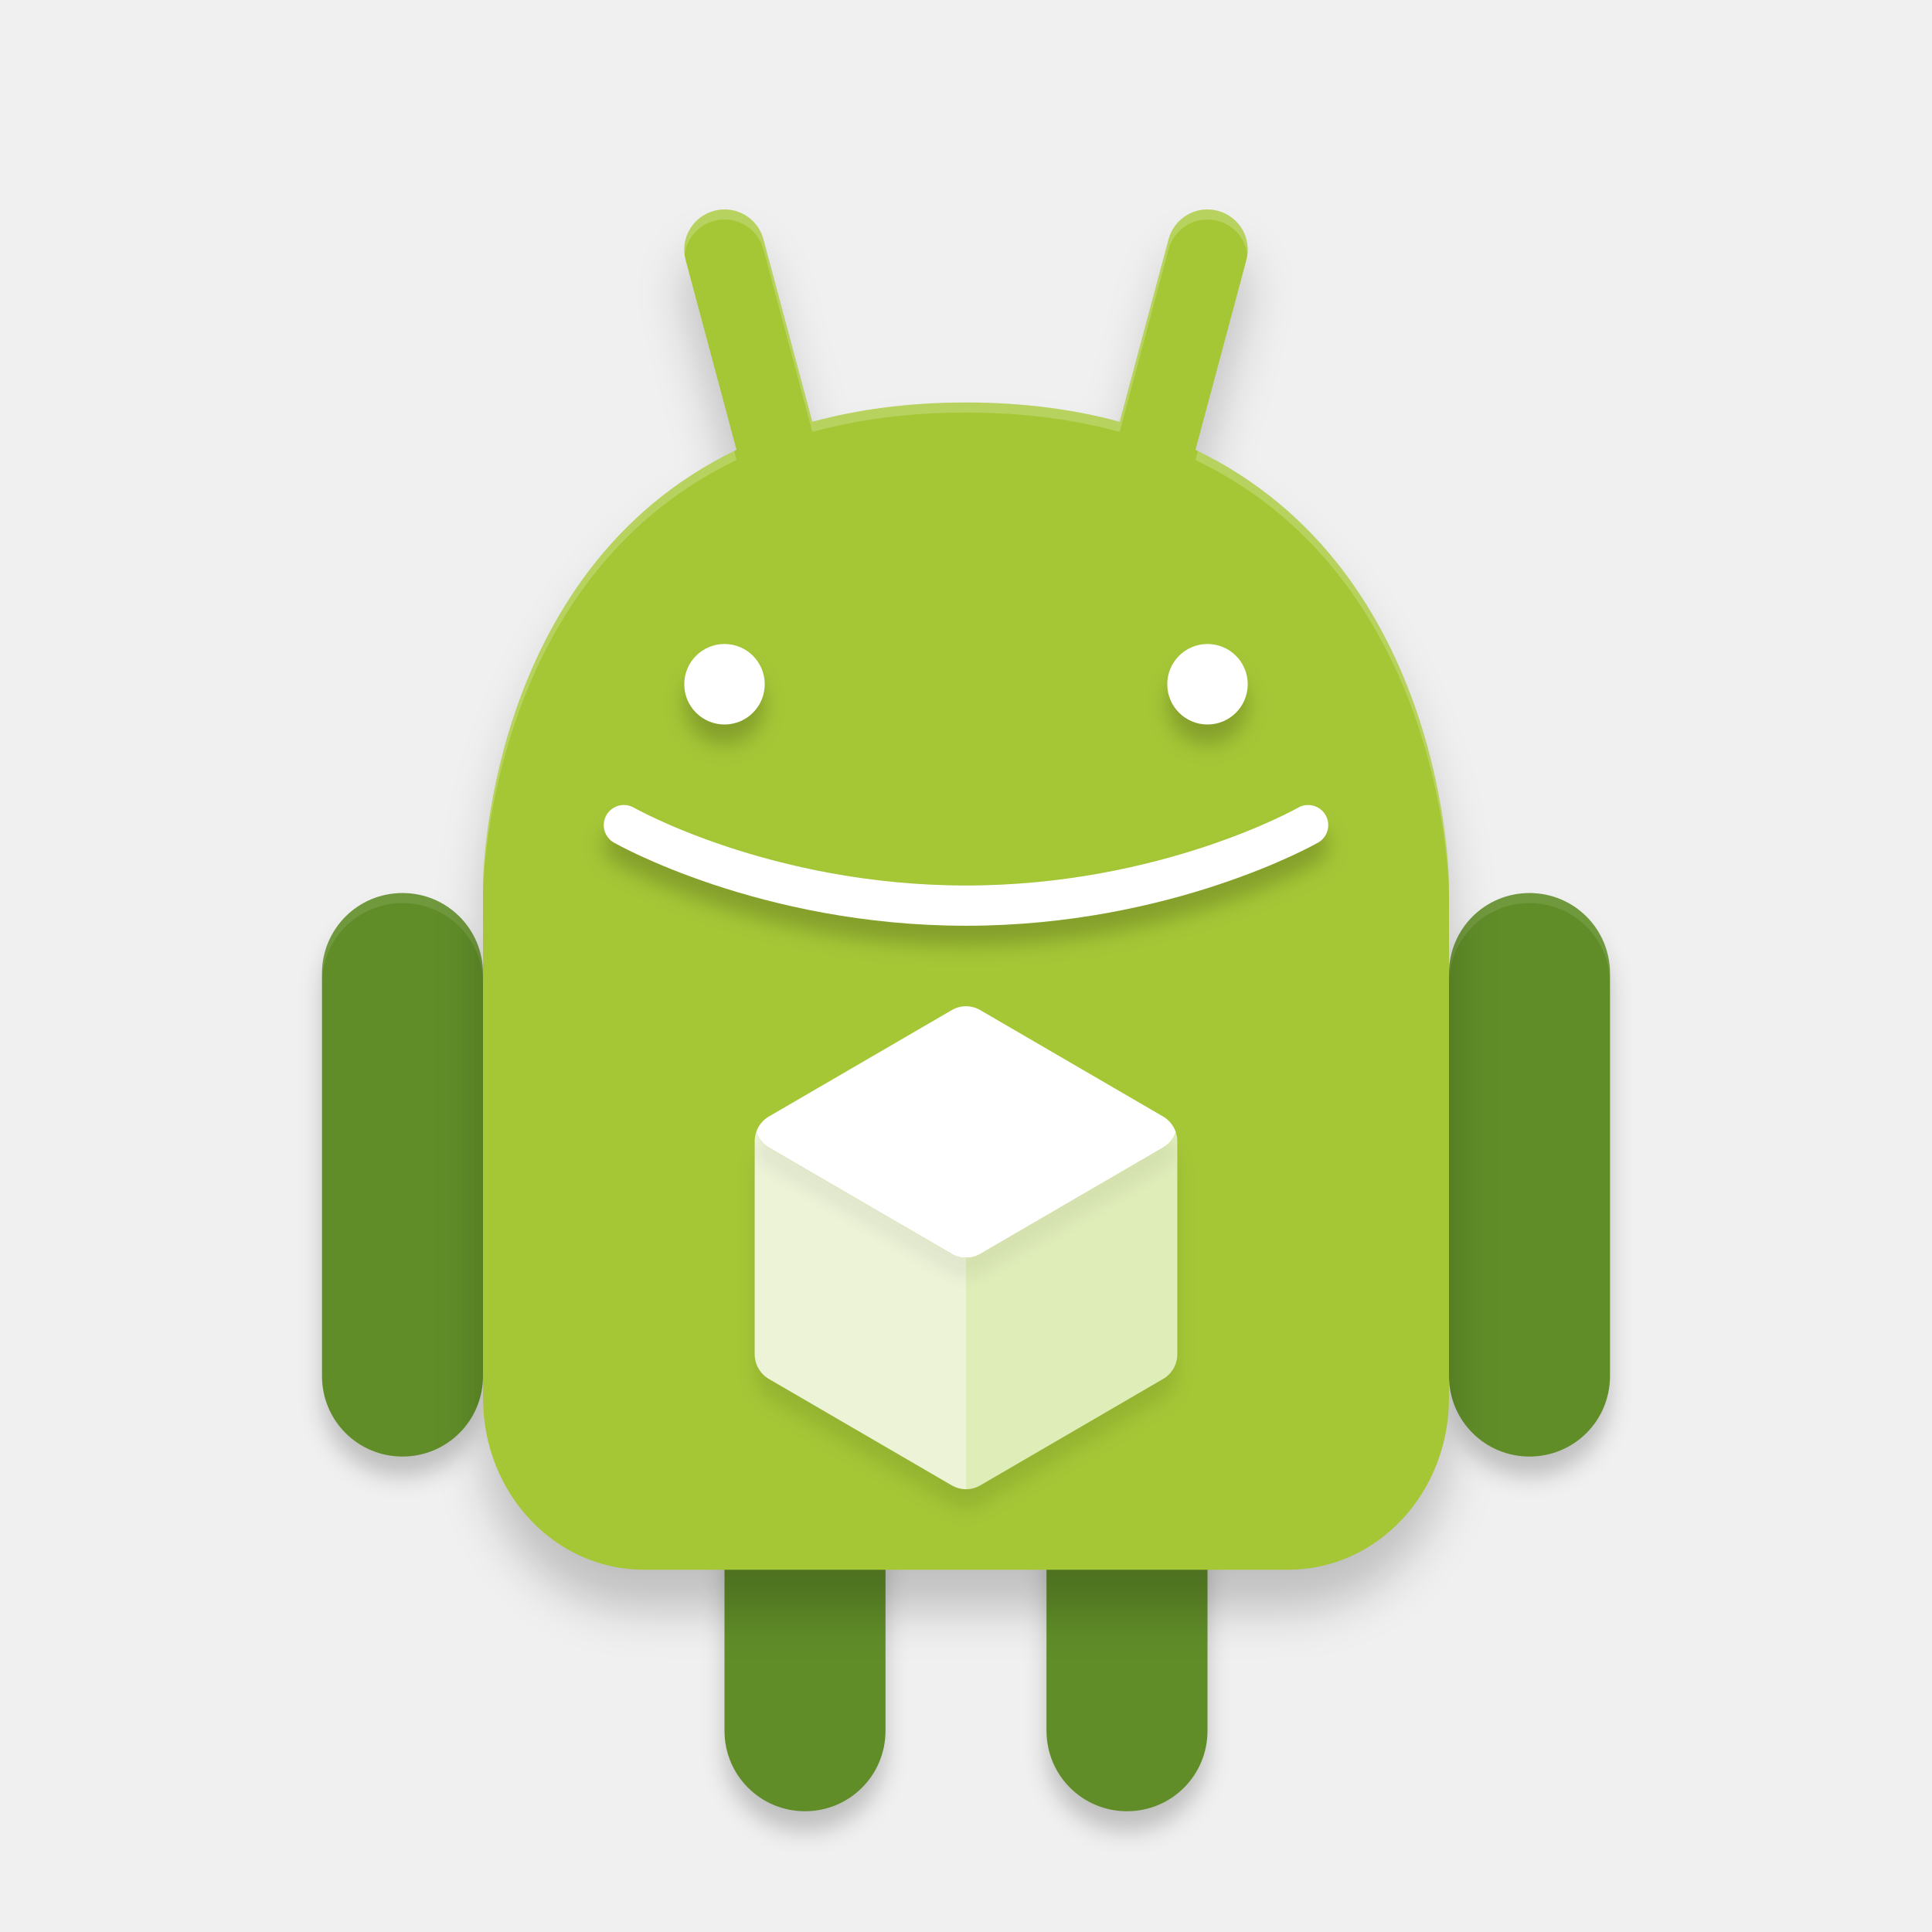
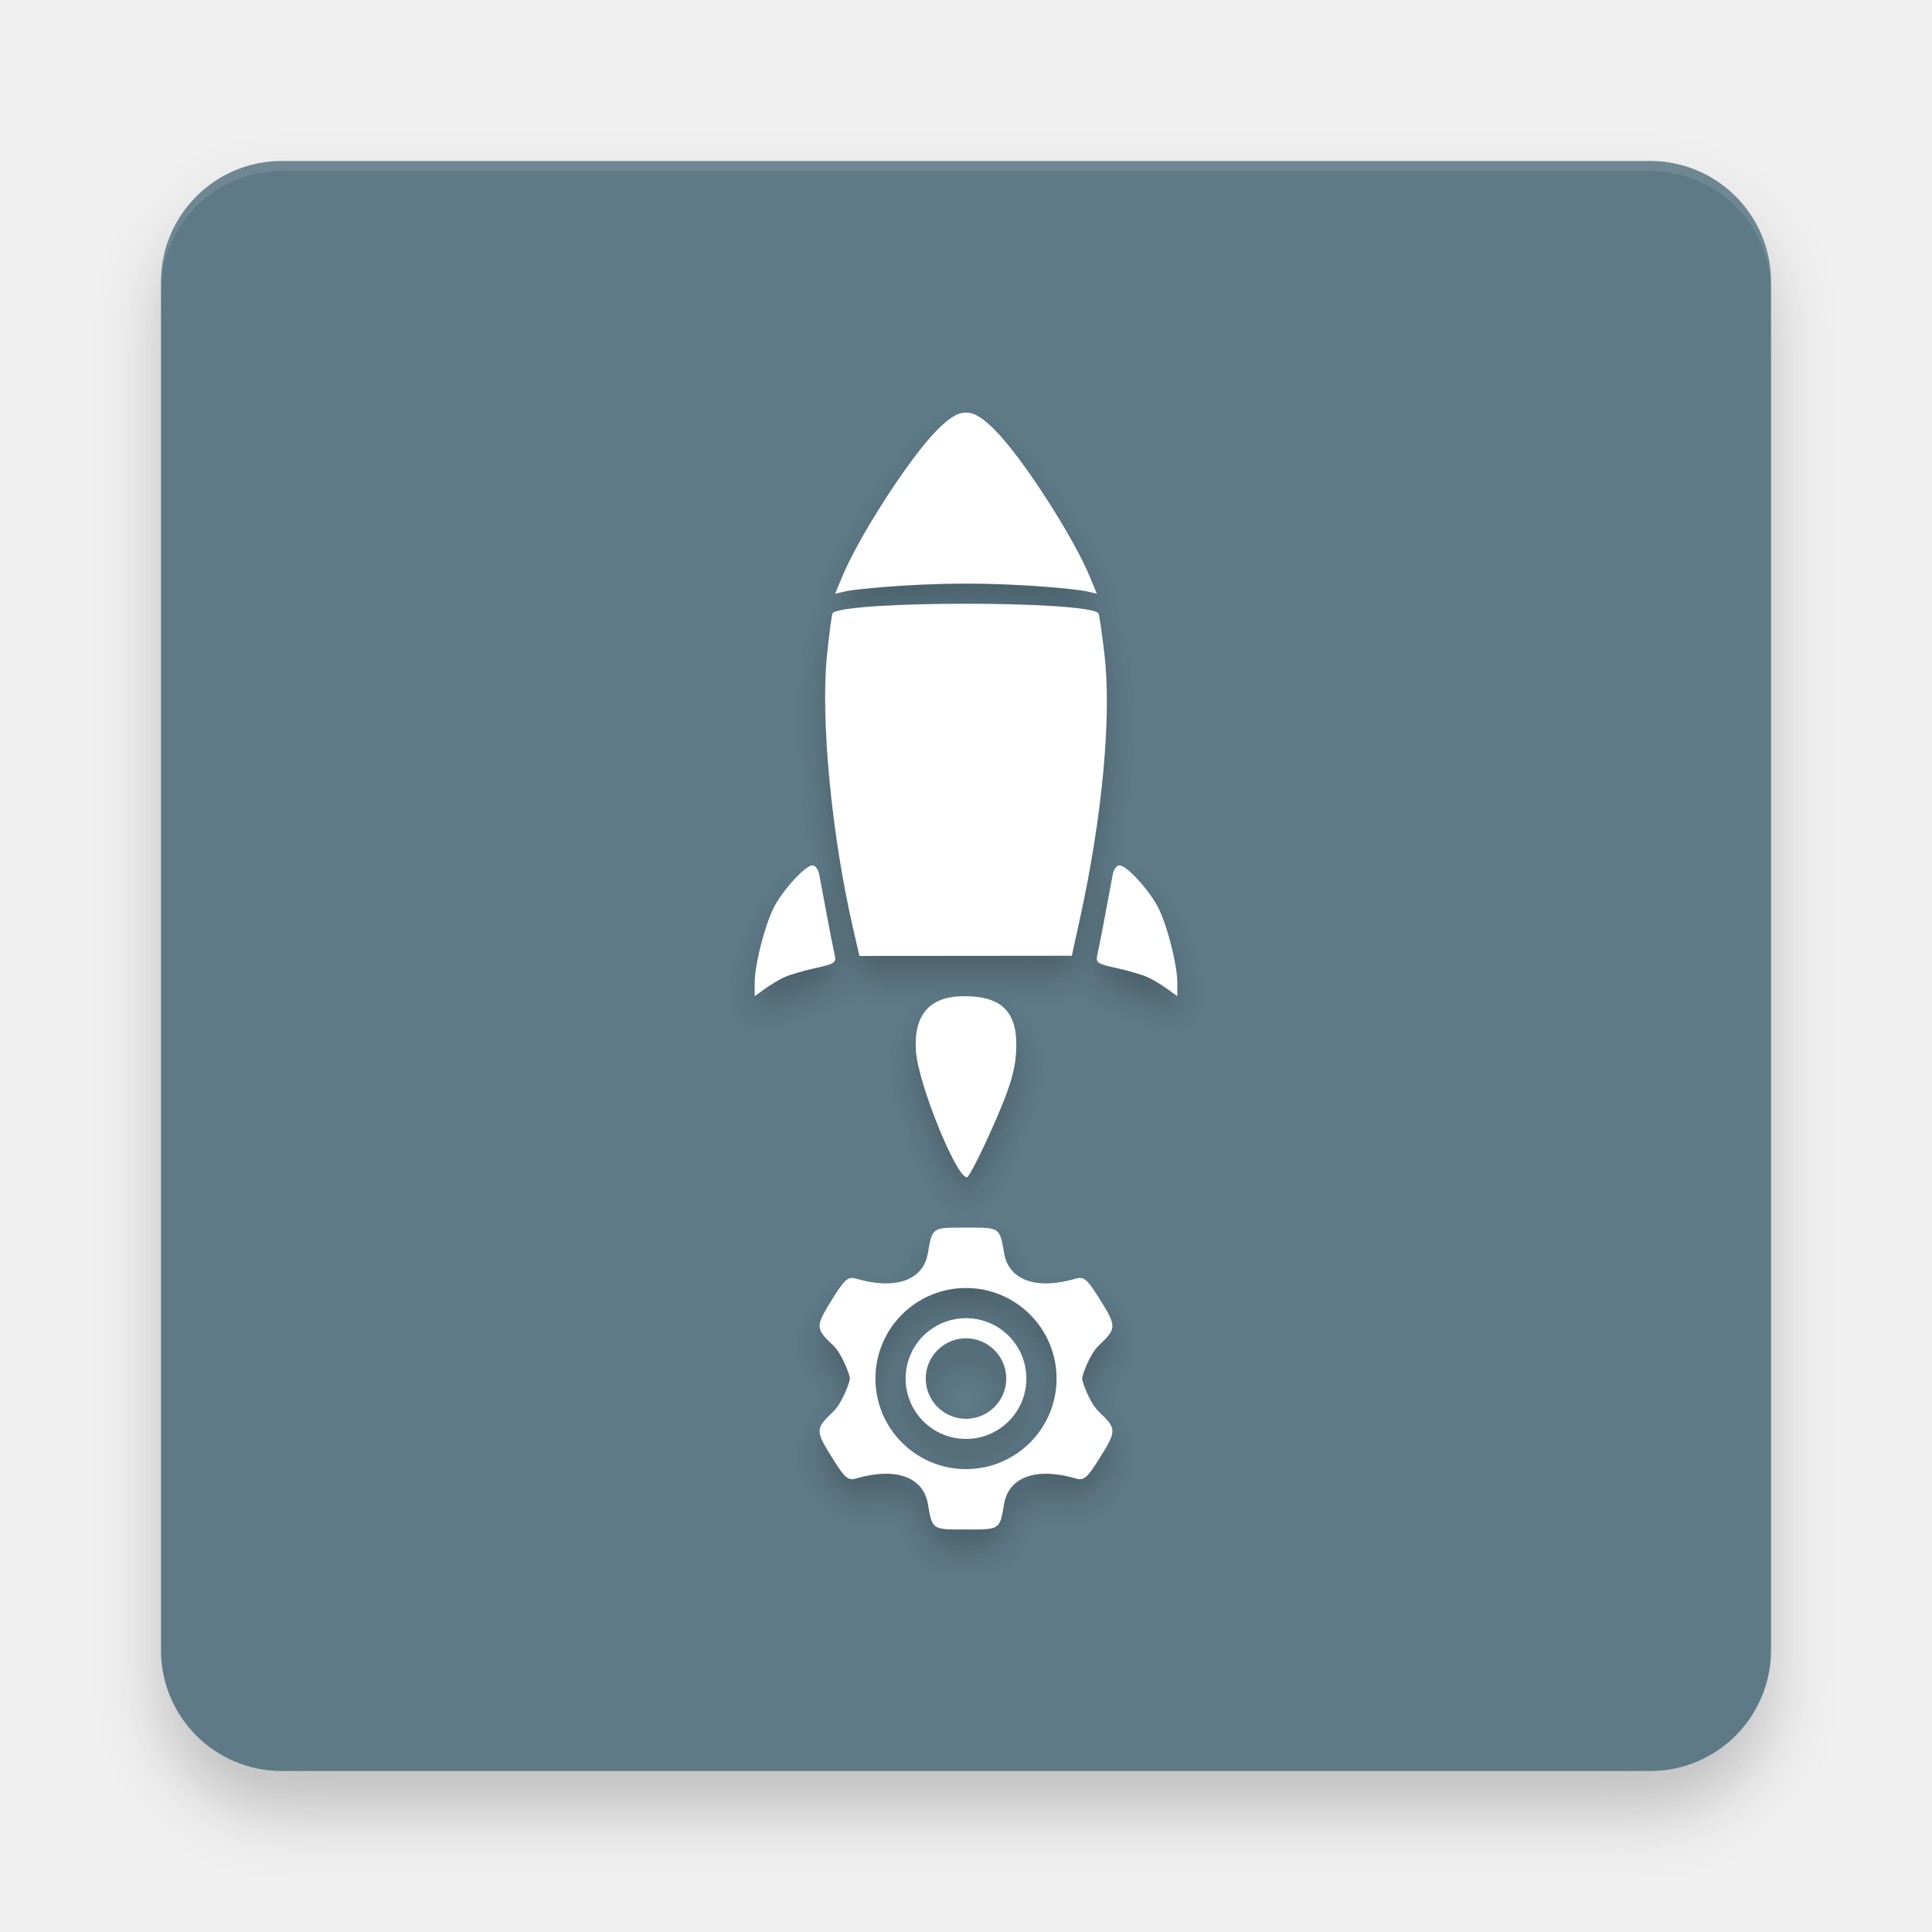
<svg xmlns="http://www.w3.org/2000/svg" width="192" height="192" version="1" id="svg28">
  <defs id="defs32">
-     <filter style="color-interpolation-filters:sRGB" id="filter865" x="-0.021" width="1.041" y="-0.029" height="1.058">
-       <feGaussianBlur stdDeviation="1.096" id="feGaussianBlur867" />
+     <filter style="color-interpolation-filters:sRGB" id="filter901" x="-0.048" width="1.096" y="-0.048" height="1.096">
+       <feGaussianBlur stdDeviation="3.2" id="feGaussianBlur903" />
    </filter>
-     <filter style="color-interpolation-filters:sRGB" id="filter885" x="-0.058" width="1.116" y="-0.041" height="1.082">
-       <feGaussianBlur stdDeviation="2.312" id="feGaussianBlur887" />
-     </filter>
-     <filter style="color-interpolation-filters:sRGB" id="filter916" x="-0.033" width="1.067" y="-0.086" height="1.172">
-       <feGaussianBlur stdDeviation="1.001" id="feGaussianBlur918" />
-     </filter>
-     <filter style="color-interpolation-filters:sRGB" id="filter900" x="-0.038" width="1.077" y="-0.064" height="1.128">
-       <feGaussianBlur stdDeviation="0.667" id="feGaussianBlur902" />
-     </filter>
-     <filter style="color-interpolation-filters:sRGB" id="filter925" x="-0.051" width="1.103" y="-0.045" height="1.09">
-       <feGaussianBlur stdDeviation="0.899" id="feGaussianBlur927" />
+     <filter style="color-interpolation-filters:sRGB" id="filter940" x="-0.087" width="1.175" y="-0.033" height="1.066">
+       <feGaussianBlur stdDeviation="1.53" id="feGaussianBlur942" />
    </filter>
  </defs>
-   <path id="path2" d="m 40,90.75 c -4.432,0 -8,3.568 -8,8 v 40 c 0,4.432 3.568,8 8,8 4.432,0 8,-3.568 8,-8 v -40 c 0,-4.432 -3.568,-8 -8,-8 z m 112,0 c -4.432,0 -8,3.568 -8,8 v 40 c 0,4.432 3.568,8 8,8 4.432,0 8,-3.568 8,-8 v -40 c 0,-4.432 -3.568,-8 -8,-8 z M 80,126 c -4.432,0 -8,3.568 -8,8 v 40 c 0,4.432 3.568,8 8,8 4.432,0 8,-3.568 8,-8 v -40 c 0,-4.432 -3.568,-8 -8,-8 z m 32,0 c -4.432,0 -8,3.568 -8,8 v 40 c 0,4.432 3.568,8 8,8 4.432,0 8,-3.568 8,-8 v -40 c 0,-4.432 -3.568,-8 -8,-8 z" style="opacity:0.2;stroke-width:4;filter:url(#filter865)" />
-   <path id="path4" d="m 40,88.75 c -4.432,0 -8,3.568 -8,8 v 40 c 0,4.432 3.568,8 8,8 4.432,0 8,-3.568 8,-8 v -40 c 0,-4.432 -3.568,-8 -8,-8 z m 112,0 c -4.432,0 -8,3.568 -8,8 v 40 c 0,4.432 3.568,8 8,8 4.432,0 8,-3.568 8,-8 v -40 c 0,-4.432 -3.568,-8 -8,-8 z M 80,124 c -4.432,0 -8,3.568 -8,8 v 40 c 0,4.432 3.568,8 8,8 4.432,0 8,-3.568 8,-8 v -40 c 0,-4.432 -3.568,-8 -8,-8 z m 32,0 c -4.432,0 -8,3.568 -8,8 v 40 c 0,4.432 3.568,8 8,8 4.432,0 8,-3.568 8,-8 v -40 c 0,-4.432 -3.568,-8 -8,-8 z" style="fill:#608d28;stroke-width:4" />
-   <path style="opacity:0.1;fill:#ffffff;stroke-width:4" d="m 40,88.75 c -4.432,0 -8,3.568 -8,8 v 1 c 0,-4.432 3.568,-8 8,-8 4.432,0 8,3.568 8,8 v -1 c 0,-4.432 -3.568,-8 -8,-8 z m 112,0 c -4.432,0 -8,3.568 -8,8 v 1 c 0,-4.432 3.568,-8 8,-8 4.432,0 8,3.568 8,8 v -1 c 0,-4.432 -3.568,-8 -8,-8 z M 80,124 c -4.432,0 -8,3.568 -8,8 v 1 c 0,-4.432 3.568,-8 8,-8 4.432,0 8,3.568 8,8 v -1 c 0,-4.432 -3.568,-8 -8,-8 z m 32,0 c -4.432,0 -8,3.568 -8,8 v 1 c 0,-4.432 3.568,-8 8,-8 4.432,0 8,3.568 8,8 v -1 c 0,-4.432 -3.568,-8 -8,-8 z" id="path6" />
-   <path id="path8" d="m 72.556,24.852 c -0.516,-0.071 -1.052,-0.042 -1.588,0.102 -2.14,0.574 -3.4,2.758 -2.828,4.898 L 73.196,48.712 C 48.02,60.796 48,92 48,92 v 50.928 C 48,152.384 55.136,160 64,160 h 8 16 16 16 8 c 8.864,0 16,-7.616 16,-17.072 V 92 c 0,0 -0.02,-31.204 -25.196,-43.288 l 5.056,-18.86 c 0.572,-2.14 -0.688,-4.325 -2.828,-4.898 -2.14,-0.574 -4.324,0.688 -4.9,2.828 L 111.272,45.92 C 106.812,44.704 101.76,44 96,44 90.24,44 85.188,44.704 80.728,45.92 L 75.868,27.781 C 75.436,26.176 74.1,25.065 72.556,24.852 Z" style="opacity:0.2;stroke-width:4;filter:url(#filter885)" />
-   <path id="path10" d="m 72.556,20.852 c -0.516,-0.071 -1.052,-0.042 -1.588,0.102 -2.14,0.574 -3.4,2.758 -2.828,4.898 L 73.196,44.712 C 48.02,56.796 48,88 48,88 v 50.928 C 48,148.384 55.136,156 64,156 h 8 16 16 16 8 c 8.864,0 16,-7.616 16,-17.072 V 88 c 0,0 -0.02,-31.204 -25.196,-43.288 l 5.056,-18.86 c 0.572,-2.14 -0.688,-4.325 -2.828,-4.898 -2.14,-0.574 -4.324,0.688 -4.9,2.828 L 111.272,41.92 C 106.812,40.704 101.76,40 96,40 90.24,40 85.188,40.704 80.728,41.92 L 75.868,23.781 C 75.436,22.176 74.1,21.065 72.556,20.852 Z" style="fill:#a5c736;stroke-width:4" />
-   <path style="opacity:0.2;stroke-width:4;filter:url(#filter916)" d="m 72,66 a 4,4 0 0 0 -4,4 4,4 0 0 0 4,4 4,4 0 0 0 4,-4 4,4 0 0 0 -4,-4 z m 48,0 a 4,4 0 0 0 -4,4 4,4 0 0 0 4,4 4,4 0 0 0 4,-4 4,4 0 0 0 -4,-4 z m 10.117,15.982 a 2,2 0 0 0 -1.109,0.281 C 129.008,82.264 115.467,90 96,90 76.533,90 62.992,82.264 62.992,82.264 a 2,2 0 0 0 -0.949,-0.277 2,2 0 0 0 -1.035,3.75 C 61.008,85.736 75.467,94 96,94 c 20.533,0 34.992,-8.264 34.992,-8.264 a 2,2 0 0 0 -0.875,-3.754 z" id="circle12" />
-   <circle id="circle16" r="4" cy="68" cx="72" style="fill:#ffffff;stroke-width:4" />
-   <circle id="circle18" r="4" cy="68" cx="120" style="fill:#ffffff;stroke-width:4" />
-   <path id="path24" d="m 62,82 c 0,0 14,8 34,8 20,0 34,-8 34,-8" style="fill:none;stroke:#ffffff;stroke-width:4px;stroke-linecap:round" />
-   <path style="opacity:0.2;fill:#ffffff;stroke-width:4" d="m 71.77,20.822 c -0.266,0.016 -0.533,0.059 -0.801,0.131 -1.939,0.52 -3.14,2.363 -2.926,4.297 0.218,-1.538 1.326,-2.868 2.926,-3.297 0.536,-0.144 1.072,-0.173 1.588,-0.102 1.544,0.213 2.879,1.324 3.311,2.93 l 4.861,18.139 C 85.189,41.704 90.24,41 96,41 c 5.76,0 10.811,0.704 15.271,1.92 l 4.861,-18.139 c 0.576,-2.14 2.758,-3.402 4.898,-2.828 1.6,0.429 2.708,1.759 2.926,3.297 0.214,-1.934 -0.987,-3.777 -2.926,-4.297 -2.14,-0.574 -4.322,0.688 -4.898,2.828 l -4.861,18.139 C 106.811,40.704 101.76,40 96,40 90.24,40 85.189,40.704 80.729,41.92 L 75.867,23.781 c -0.432,-1.605 -1.767,-2.716 -3.311,-2.93 -0.258,-0.036 -0.522,-0.046 -0.787,-0.029 z m 1.191,24.012 C 48.026,57.001 48,88 48,88 v 1 c 0,0 0.019,-31.203 25.195,-43.287 z m 46.078,0 -0.234,0.879 C 143.981,57.797 144,89 144,89 v -1 c 0,0 -0.026,-30.999 -24.961,-43.166 z" id="path920" />
-   <path style="color:#000000;font-style:normal;font-variant:normal;font-weight:normal;font-stretch:normal;font-size:medium;line-height:normal;font-family:sans-serif;font-variant-ligatures:normal;font-variant-position:normal;font-variant-caps:normal;font-variant-numeric:normal;font-variant-alternates:normal;font-feature-settings:normal;text-indent:0;text-align:start;text-decoration:none;text-decoration-line:none;text-decoration-style:solid;text-decoration-color:#000000;letter-spacing:normal;word-spacing:normal;text-transform:none;writing-mode:lr-tb;direction:ltr;text-orientation:mixed;dominant-baseline:auto;baseline-shift:baseline;text-anchor:start;white-space:normal;shape-padding:0;clip-rule:nonzero;display:inline;overflow:visible;visibility:visible;opacity:0.1;isolation:auto;mix-blend-mode:normal;color-interpolation:sRGB;color-interpolation-filters:linearRGB;solid-color:#000000;solid-opacity:1;vector-effect:none;fill:#000000;fill-opacity:1;fill-rule:nonzero;stroke:none;stroke-width:5.653;stroke-linecap:round;stroke-linejoin:round;stroke-miterlimit:4;stroke-dasharray:none;stroke-dashoffset:0;stroke-opacity:1;filter:url(#filter925);color-rendering:auto;image-rendering:auto;shape-rendering:auto;text-rendering:auto;enable-background:accumulate" d="m 95.193,102.121 a 2.815,2.838 0 0 0 -0.092,0.029 2.815,2.838 0 0 1 0.092,-0.029 z m -0.273,0.098 a 2.815,2.838 0 0 0 -0.096,0.043 2.815,2.838 0 0 1 0.096,-0.043 z M 115.656,113 a 2.815,2.838 0 0 1 0.127,0.088 A 2.815,2.838 0 0 0 115.656,113 Z m 0.236,0.166 a 2.815,2.838 0 0 1 0.154,0.129 2.815,2.838 0 0 0 -0.154,-0.129 z m 0.203,0.172 a 2.815,2.838 0 0 1 0.166,0.17 2.815,2.838 0 0 0 -0.166,-0.17 z m -40.234,0.043 a 2.815,2.838 0 0 0 -0.131,0.133 2.815,2.838 0 0 1 0.131,-0.133 z m 40.428,0.156 a 2.815,2.838 0 0 1 0.135,0.166 2.815,2.838 0 0 0 -0.135,-0.166 z m -40.631,0.065 a 2.815,2.838 0 0 0 -0.102,0.127 2.815,2.838 0 0 1 0.102,-0.127 z m -0.102,0.127 a 2.815,2.838 0 0 0 -0.09,0.133 2.815,2.838 0 0 1 0.09,-0.133 z m -0.09,0.133 a 2.815,2.838 0 0 0 -0.064,0.1 2.815,2.838 0 0 1 0.064,-0.1 z m -0.064,0.1 a 2.815,2.838 0 0 0 -0.086,0.16 2.815,2.838 0 0 1 0.086,-0.16 z m 41.072,-0.189 a 2.815,2.838 0 0 1 0.107,0.166 2.815,2.838 0 0 0 -0.107,-0.166 z m 0.148,0.234 a 2.815,2.838 0 0 1 0.109,0.215 2.815,2.838 0 0 0 -0.109,-0.215 z m -41.352,0.203 a 2.815,2.838 0 0 0 -0.072,0.178 2.815,2.838 0 0 1 0.072,-0.178 z M 75.154,114.5 A 2.815,2.838 0 0 0 75,115.418 v 21.162 a 2.815,2.838 0 0 0 1.406,2.457 l 18.188,10.584 A 2.815,2.838 0 0 0 95.934,150 2.815,2.838 0 0 0 96,149.998 2.815,2.838 0 0 0 97.406,149.621 L 115.592,139.037 A 2.815,2.838 0 0 0 117,136.58 v -21.162 a 2.815,2.838 0 0 0 -0.154,-0.916 2.815,2.838 0 0 1 -1.254,1.535 L 97.406,126.621 A 2.815,2.838 0 0 1 96,126.998 2.815,2.838 0 0 1 94.594,126.621 L 76.406,116.037 A 2.815,2.838 0 0 1 75.154,114.5 Z" id="path904" />
-   <path style="color:#000000;font-style:normal;font-variant:normal;font-weight:normal;font-stretch:normal;font-size:medium;line-height:normal;font-family:sans-serif;font-variant-ligatures:normal;font-variant-position:normal;font-variant-caps:normal;font-variant-numeric:normal;font-variant-alternates:normal;font-feature-settings:normal;text-indent:0;text-align:start;text-decoration:none;text-decoration-line:none;text-decoration-style:solid;text-decoration-color:#000000;letter-spacing:normal;word-spacing:normal;text-transform:none;writing-mode:lr-tb;direction:ltr;text-orientation:mixed;dominant-baseline:auto;baseline-shift:baseline;text-anchor:start;white-space:normal;shape-padding:0;clip-rule:nonzero;display:inline;overflow:visible;visibility:visible;opacity:1;isolation:auto;mix-blend-mode:normal;color-interpolation:sRGB;color-interpolation-filters:linearRGB;solid-color:#000000;solid-opacity:1;vector-effect:none;fill:#dfedb9;fill-opacity:1;fill-rule:nonzero;stroke:none;stroke-width:5.653;stroke-linecap:round;stroke-linejoin:round;stroke-miterlimit:4;stroke-dasharray:none;stroke-dashoffset:0;stroke-opacity:1;color-rendering:auto;image-rendering:auto;shape-rendering:auto;text-rendering:auto;enable-background:accumulate" d="m 115.656,111 a 2.815,2.838 0 0 1 0.127,0.088 A 2.815,2.838 0 0 0 115.656,111 Z m 0.236,0.166 a 2.815,2.838 0 0 1 0.154,0.129 2.815,2.838 0 0 0 -0.154,-0.129 z m 0.203,0.172 a 2.815,2.838 0 0 1 0.166,0.17 2.815,2.838 0 0 0 -0.166,-0.17 z m 0.193,0.199 a 2.815,2.838 0 0 1 0.135,0.166 2.815,2.838 0 0 0 -0.135,-0.166 z m 0.186,0.234 a 2.815,2.838 0 0 1 0.107,0.166 2.815,2.838 0 0 0 -0.107,-0.166 z m 0.148,0.234 a 2.815,2.838 0 0 1 0.109,0.215 2.815,2.838 0 0 0 -0.109,-0.215 z m 0.121,0.238 a 2.815,2.838 0 0 1 0.102,0.258 2.815,2.838 0 0 0 -0.102,-0.258 z m 0.102,0.258 a 2.815,2.838 0 0 1 -1.254,1.535 L 97.406,124.621 A 2.815,2.838 0 0 1 96,124.998 v 23 a 2.815,2.838 0 0 0 1.406,-0.377 L 115.592,137.037 A 2.815,2.838 0 0 0 117,134.58 v -21.162 a 2.815,2.838 0 0 0 -0.154,-0.916 z" id="path864" />
-   <path style="color:#000000;font-style:normal;font-variant:normal;font-weight:normal;font-stretch:normal;font-size:medium;line-height:normal;font-family:sans-serif;font-variant-ligatures:normal;font-variant-position:normal;font-variant-caps:normal;font-variant-numeric:normal;font-variant-alternates:normal;font-feature-settings:normal;text-indent:0;text-align:start;text-decoration:none;text-decoration-line:none;text-decoration-style:solid;text-decoration-color:#000000;letter-spacing:normal;word-spacing:normal;text-transform:none;writing-mode:lr-tb;direction:ltr;text-orientation:mixed;dominant-baseline:auto;baseline-shift:baseline;text-anchor:start;white-space:normal;shape-padding:0;clip-rule:nonzero;display:inline;overflow:visible;visibility:visible;opacity:1;isolation:auto;mix-blend-mode:normal;color-interpolation:sRGB;color-interpolation-filters:linearRGB;solid-color:#000000;solid-opacity:1;vector-effect:none;fill:#ecf3d7;fill-opacity:1;fill-rule:nonzero;stroke:none;stroke-width:5.653;stroke-linecap:round;stroke-linejoin:round;stroke-miterlimit:4;stroke-dasharray:none;stroke-dashoffset:0;stroke-opacity:1;color-rendering:auto;image-rendering:auto;shape-rendering:auto;text-rendering:auto;enable-background:accumulate" d="m 95.193,100.121 a 2.815,2.838 0 0 0 -0.092,0.029 2.815,2.838 0 0 1 0.092,-0.029 z m -0.273,0.098 a 2.815,2.838 0 0 0 -0.096,0.043 2.815,2.838 0 0 1 0.096,-0.043 z M 75.949,111.293 A 2.815,2.838 0 0 0 75.154,112.5 2.815,2.838 0 0 1 75.949,111.293 Z M 75.154,112.5 A 2.815,2.838 0 0 0 75,113.418 v 21.162 a 2.815,2.838 0 0 0 1.406,2.457 l 18.188,10.584 A 2.815,2.838 0 0 0 95.934,148 2.815,2.838 0 0 0 96,147.998 v -23 a 2.815,2.838 0 0 1 -1.406,-0.377 L 76.406,114.037 A 2.815,2.838 0 0 1 75.154,112.5 Z" id="path869" />
-   <path id="path886" d="m 96.066,102 a 2.815,2.838 0 0 0 -1.473,0.379 l -18.188,10.582 a 2.815,2.838 0 0 0 -1.252,1.539 2.815,2.838 0 0 0 1.252,1.537 l 18.188,10.584 a 2.815,2.838 0 0 0 2.812,0 L 115.592,116.037 a 2.815,2.838 0 0 0 1.254,-1.535 2.815,2.838 0 0 0 -1.254,-1.541 L 97.406,102.379 a 2.815,2.838 0 0 0 -1.34,-0.379 z" style="color:#000000;font-style:normal;font-variant:normal;font-weight:normal;font-stretch:normal;font-size:medium;line-height:normal;font-family:sans-serif;font-variant-ligatures:normal;font-variant-position:normal;font-variant-caps:normal;font-variant-numeric:normal;font-variant-alternates:normal;font-feature-settings:normal;text-indent:0;text-align:start;text-decoration:none;text-decoration-line:none;text-decoration-style:solid;text-decoration-color:#000000;letter-spacing:normal;word-spacing:normal;text-transform:none;writing-mode:lr-tb;direction:ltr;text-orientation:mixed;dominant-baseline:auto;baseline-shift:baseline;text-anchor:start;white-space:normal;shape-padding:0;clip-rule:nonzero;display:inline;overflow:visible;visibility:visible;opacity:0.05;isolation:auto;mix-blend-mode:normal;color-interpolation:sRGB;color-interpolation-filters:linearRGB;solid-color:#000000;solid-opacity:1;vector-effect:none;fill:#000000;fill-opacity:1;fill-rule:nonzero;stroke:none;stroke-width:5.653;stroke-linecap:round;stroke-linejoin:round;stroke-miterlimit:4;stroke-dasharray:none;stroke-dashoffset:0;stroke-opacity:1;filter:url(#filter900);color-rendering:auto;image-rendering:auto;shape-rendering:auto;text-rendering:auto;enable-background:accumulate" />
-   <path style="color:#000000;font-style:normal;font-variant:normal;font-weight:normal;font-stretch:normal;font-size:medium;line-height:normal;font-family:sans-serif;font-variant-ligatures:normal;font-variant-position:normal;font-variant-caps:normal;font-variant-numeric:normal;font-variant-alternates:normal;font-feature-settings:normal;text-indent:0;text-align:start;text-decoration:none;text-decoration-line:none;text-decoration-style:solid;text-decoration-color:#000000;letter-spacing:normal;word-spacing:normal;text-transform:none;writing-mode:lr-tb;direction:ltr;text-orientation:mixed;dominant-baseline:auto;baseline-shift:baseline;text-anchor:start;white-space:normal;shape-padding:0;clip-rule:nonzero;display:inline;overflow:visible;visibility:visible;opacity:1;isolation:auto;mix-blend-mode:normal;color-interpolation:sRGB;color-interpolation-filters:linearRGB;solid-color:#000000;solid-opacity:1;vector-effect:none;fill:#ffffff;fill-opacity:1;fill-rule:nonzero;stroke:none;stroke-width:5.653;stroke-linecap:round;stroke-linejoin:round;stroke-miterlimit:4;stroke-dasharray:none;stroke-dashoffset:0;stroke-opacity:1;color-rendering:auto;image-rendering:auto;shape-rendering:auto;text-rendering:auto;enable-background:accumulate" d="m 96.066,100 a 2.815,2.838 0 0 0 -1.473,0.379 l -18.188,10.582 a 2.815,2.838 0 0 0 -1.252,1.539 2.815,2.838 0 0 0 1.252,1.537 l 18.188,10.584 a 2.815,2.838 0 0 0 2.812,0 l 18.186,-10.584 a 2.815,2.838 0 0 0 1.254,-1.535 2.815,2.838 0 0 0 -1.254,-1.541 L 97.406,100.379 A 2.815,2.838 0 0 0 96.066,100 Z" id="path872" />
+   <rect style="opacity:0.2;fill:#000000;fill-opacity:1;stroke-width:4;filter:url(#filter901)" width="160" height="160" x="-180" y="-176" rx="12" ry="12" transform="matrix(0,-1,-1,0,0,0)" id="rect883" />
+   <rect id="rect2" transform="matrix(0,-1,-1,0,0,0)" ry="12" rx="12" y="-176" x="-176" height="160" width="160" style="fill:#5e7a87;fill-opacity:1;stroke-width:4" />
+   <path id="path910" d="M 96,43 C 95.063,43.015 94.233,43.628 93.105,44.762 90.381,47.501 85.317,55.355 83.641,59.441 L 83,61 84.127,60.742 C 84.746,60.601 90,60 96,60 102,60 107.254,60.601 107.873,60.742 L 109,61 108.359,59.441 C 106.683,55.355 101.619,47.501 98.895,44.762 97.767,43.628 96.937,43.015 96,43 Z M 95.949,62 C 89.656,62 83.364,62.311 82.746,62.933 82.664,63.016 82.409,64.914 82.182,67.15 81.539,73.461 82.643,85.001 84.773,94.252 L 85.406,97 95.961,96.992 106.516,96.982 107.332,93.267 C 109.543,83.205 110.475,73.171 109.766,67.082 109.509,64.882 109.234,63.016 109.152,62.933 108.535,62.311 102.242,62 95.949,62 Z M 80.746,88 C 80.007,88 77.662,90.594 76.834,92.326 75.923,94.232 75,97.931 75,99.681 V 101 L 76.012,100.267 C 76.568,99.865 77.443,99.342 77.959,99.107 78.475,98.872 79.854,98.468 81.023,98.209 83.029,97.765 83.138,97.683 82.922,96.765 82.796,96.23 82.445,94.436 82.141,92.779 81.837,91.122 81.507,89.368 81.41,88.883 81.313,88.397 81.014,88 80.746,88 Z M 111.254,88 C 110.986,88 110.687,88.397 110.59,88.883 110.493,89.368 110.163,91.122 109.859,92.779 109.555,94.436 109.204,96.23 109.078,96.765 108.862,97.683 108.971,97.765 110.977,98.209 112.146,98.468 113.525,98.872 114.041,99.107 114.557,99.342 115.432,99.865 115.988,100.267 L 117,101 V 99.681 C 117,97.931 116.077,94.232 115.166,92.326 114.338,90.594 111.993,88 111.254,88 Z M 95.719,101 C 92.349,101.027 90.756,102.903 91.031,106.519 91.278,109.763 95.022,119 96.09,119 96.259,119 97.25,117.112 98.293,114.806 100.443,110.052 100.997,108.216 101,105.818 101.004,102.433 99.401,100.97 95.719,101 Z M 96,124 C 92.625,124 92.658,123.935 92.209,126.553 91.746,129.249 88.97,130.221 85.049,129.06 84.321,128.845 83.95,129.143 82.934,130.758 80.977,133.866 80.975,133.956 82.814,135.723 83.726,136.598 84.466,138.704 84.461,139 84.466,139.296 83.726,141.402 82.814,142.277 80.975,144.044 80.977,144.133 82.934,147.242 83.95,148.857 84.321,149.155 85.049,148.939 88.97,147.779 91.746,148.751 92.209,151.447 92.658,154.065 92.625,154 96,154 99.375,154 99.342,154.065 99.791,151.447 100.254,148.751 103.03,147.779 106.951,148.939 107.679,149.155 108.05,148.857 109.066,147.242 111.023,144.133 111.025,144.044 109.186,142.277 108.274,141.402 107.534,139.296 107.539,139 107.534,138.704 108.274,136.598 109.186,135.723 111.025,133.956 111.023,133.866 109.066,130.758 108.05,129.143 107.679,128.845 106.951,129.06 103.03,130.221 100.254,129.249 99.791,126.553 99.342,123.935 99.375,124 96,124 Z M 96,130 A 9,9 0 0 1 105,139 9,9 0 0 1 96,148 9,9 0 0 1 87,139 9,9 0 0 1 96,130 Z M 96,133 A 6,6 0 0 0 90,139 6,6 0 0 0 96,145 6,6 0 0 0 102,139 6,6 0 0 0 96,133 Z M 96,135 A 4,4 0 0 1 100,139 4,4 0 0 1 96,143 4,4 0 0 1 92,139 4,4 0 0 1 96,135 Z" style="opacity:0.2;fill:#000000;stroke-width:0.412;filter:url(#filter940)" />
+   <path style="opacity:1;fill:#ffffff;stroke-width:0.412" d="M 96 41 C 95.063 41.015 94.233 41.628 93.105 42.762 C 90.381 45.501 85.317 53.355 83.641 57.441 L 83 59 L 84.127 58.742 C 84.746 58.601 90 58 96 58 C 102 58 107.254 58.601 107.873 58.742 L 109 59 L 108.359 57.441 C 106.683 53.355 101.619 45.501 98.895 42.762 C 97.767 41.628 96.937 41.015 96 41 z M 95.949 60 C 89.656 60 83.364 60.311 82.746 60.934 C 82.664 61.017 82.409 62.915 82.182 65.15 C 81.539 71.461 82.643 83.002 84.773 92.252 L 85.406 95 L 95.961 94.992 L 106.516 94.982 L 107.332 91.268 C 109.543 81.205 110.475 71.171 109.766 65.082 C 109.509 62.882 109.234 61.016 109.152 60.934 C 108.535 60.311 102.242 60 95.949 60 z M 80.746 86 C 80.007 86 77.662 88.594 76.834 90.326 C 75.923 92.232 75 95.931 75 97.682 L 75 99 L 76.012 98.268 C 76.568 97.865 77.443 97.342 77.959 97.107 C 78.475 96.872 79.854 96.468 81.023 96.209 C 83.029 95.765 83.138 95.683 82.922 94.766 C 82.796 94.23 82.445 92.437 82.141 90.779 C 81.837 89.122 81.507 87.368 81.41 86.883 C 81.313 86.397 81.014 86 80.746 86 z M 111.254 86 C 110.986 86 110.687 86.397 110.59 86.883 C 110.493 87.368 110.163 89.122 109.859 90.779 C 109.555 92.437 109.204 94.23 109.078 94.766 C 108.862 95.683 108.971 95.765 110.977 96.209 C 112.146 96.468 113.525 96.872 114.041 97.107 C 114.557 97.342 115.432 97.865 115.988 98.268 L 117 99 L 117 97.682 C 117 95.931 116.077 92.232 115.166 90.326 C 114.338 88.594 111.993 86 111.254 86 z M 95.719 99 C 92.349 99.027 90.756 100.903 91.031 104.52 C 91.278 107.763 95.022 117 96.09 117 C 96.259 117 97.25 115.113 98.293 112.807 C 100.443 108.052 100.997 106.216 101 103.818 C 101.004 100.433 99.401 98.97 95.719 99 z M 96 122 C 92.625 122 92.658 121.935 92.209 124.553 C 91.746 127.249 88.97 128.221 85.049 127.061 C 84.321 126.845 83.95 127.143 82.934 128.758 C 80.977 131.867 80.975 131.956 82.814 133.723 C 83.726 134.598 84.466 136.704 84.461 137 C 84.466 137.296 83.726 139.402 82.814 140.277 C 80.975 142.044 80.977 142.133 82.934 145.242 C 83.95 146.857 84.321 147.155 85.049 146.939 C 88.97 145.779 91.746 146.751 92.209 149.447 C 92.658 152.065 92.625 152 96 152 C 99.375 152 99.342 152.065 99.791 149.447 C 100.254 146.751 103.03 145.779 106.951 146.939 C 107.679 147.155 108.05 146.857 109.066 145.242 C 111.023 142.133 111.025 142.044 109.186 140.277 C 108.274 139.402 107.534 137.296 107.539 137 C 107.534 136.704 108.274 134.598 109.186 133.723 C 111.025 131.956 111.023 131.867 109.066 128.758 C 108.05 127.143 107.679 126.845 106.951 127.061 C 103.03 128.221 100.254 127.249 99.791 124.553 C 99.342 121.935 99.375 122 96 122 z M 96 128 A 9 9 0 0 1 105 137 A 9 9 0 0 1 96 146 A 9 9 0 0 1 87 137 A 9 9 0 0 1 96 128 z M 96 131 A 6 6 0 0 0 90 137 A 6 6 0 0 0 96 143 A 6 6 0 0 0 102 137 A 6 6 0 0 0 96 131 z M 96 133 A 4 4 0 0 1 100 137 A 4 4 0 0 1 96 141 A 4 4 0 0 1 92 137 A 4 4 0 0 1 96 133 z " id="path872" />
+   <path style="fill:#ffffff;fill-opacity:1;stroke-width:4;opacity:0.1" d="M 28 16 C 21.352 16 16 21.352 16 28 L 16 29 C 16 22.352 21.352 17 28 17 L 164 17 C 170.648 17 176 22.352 176 29 L 176 28 C 176 21.352 170.648 16 164 16 L 28 16 z " id="rect905" />
</svg>
